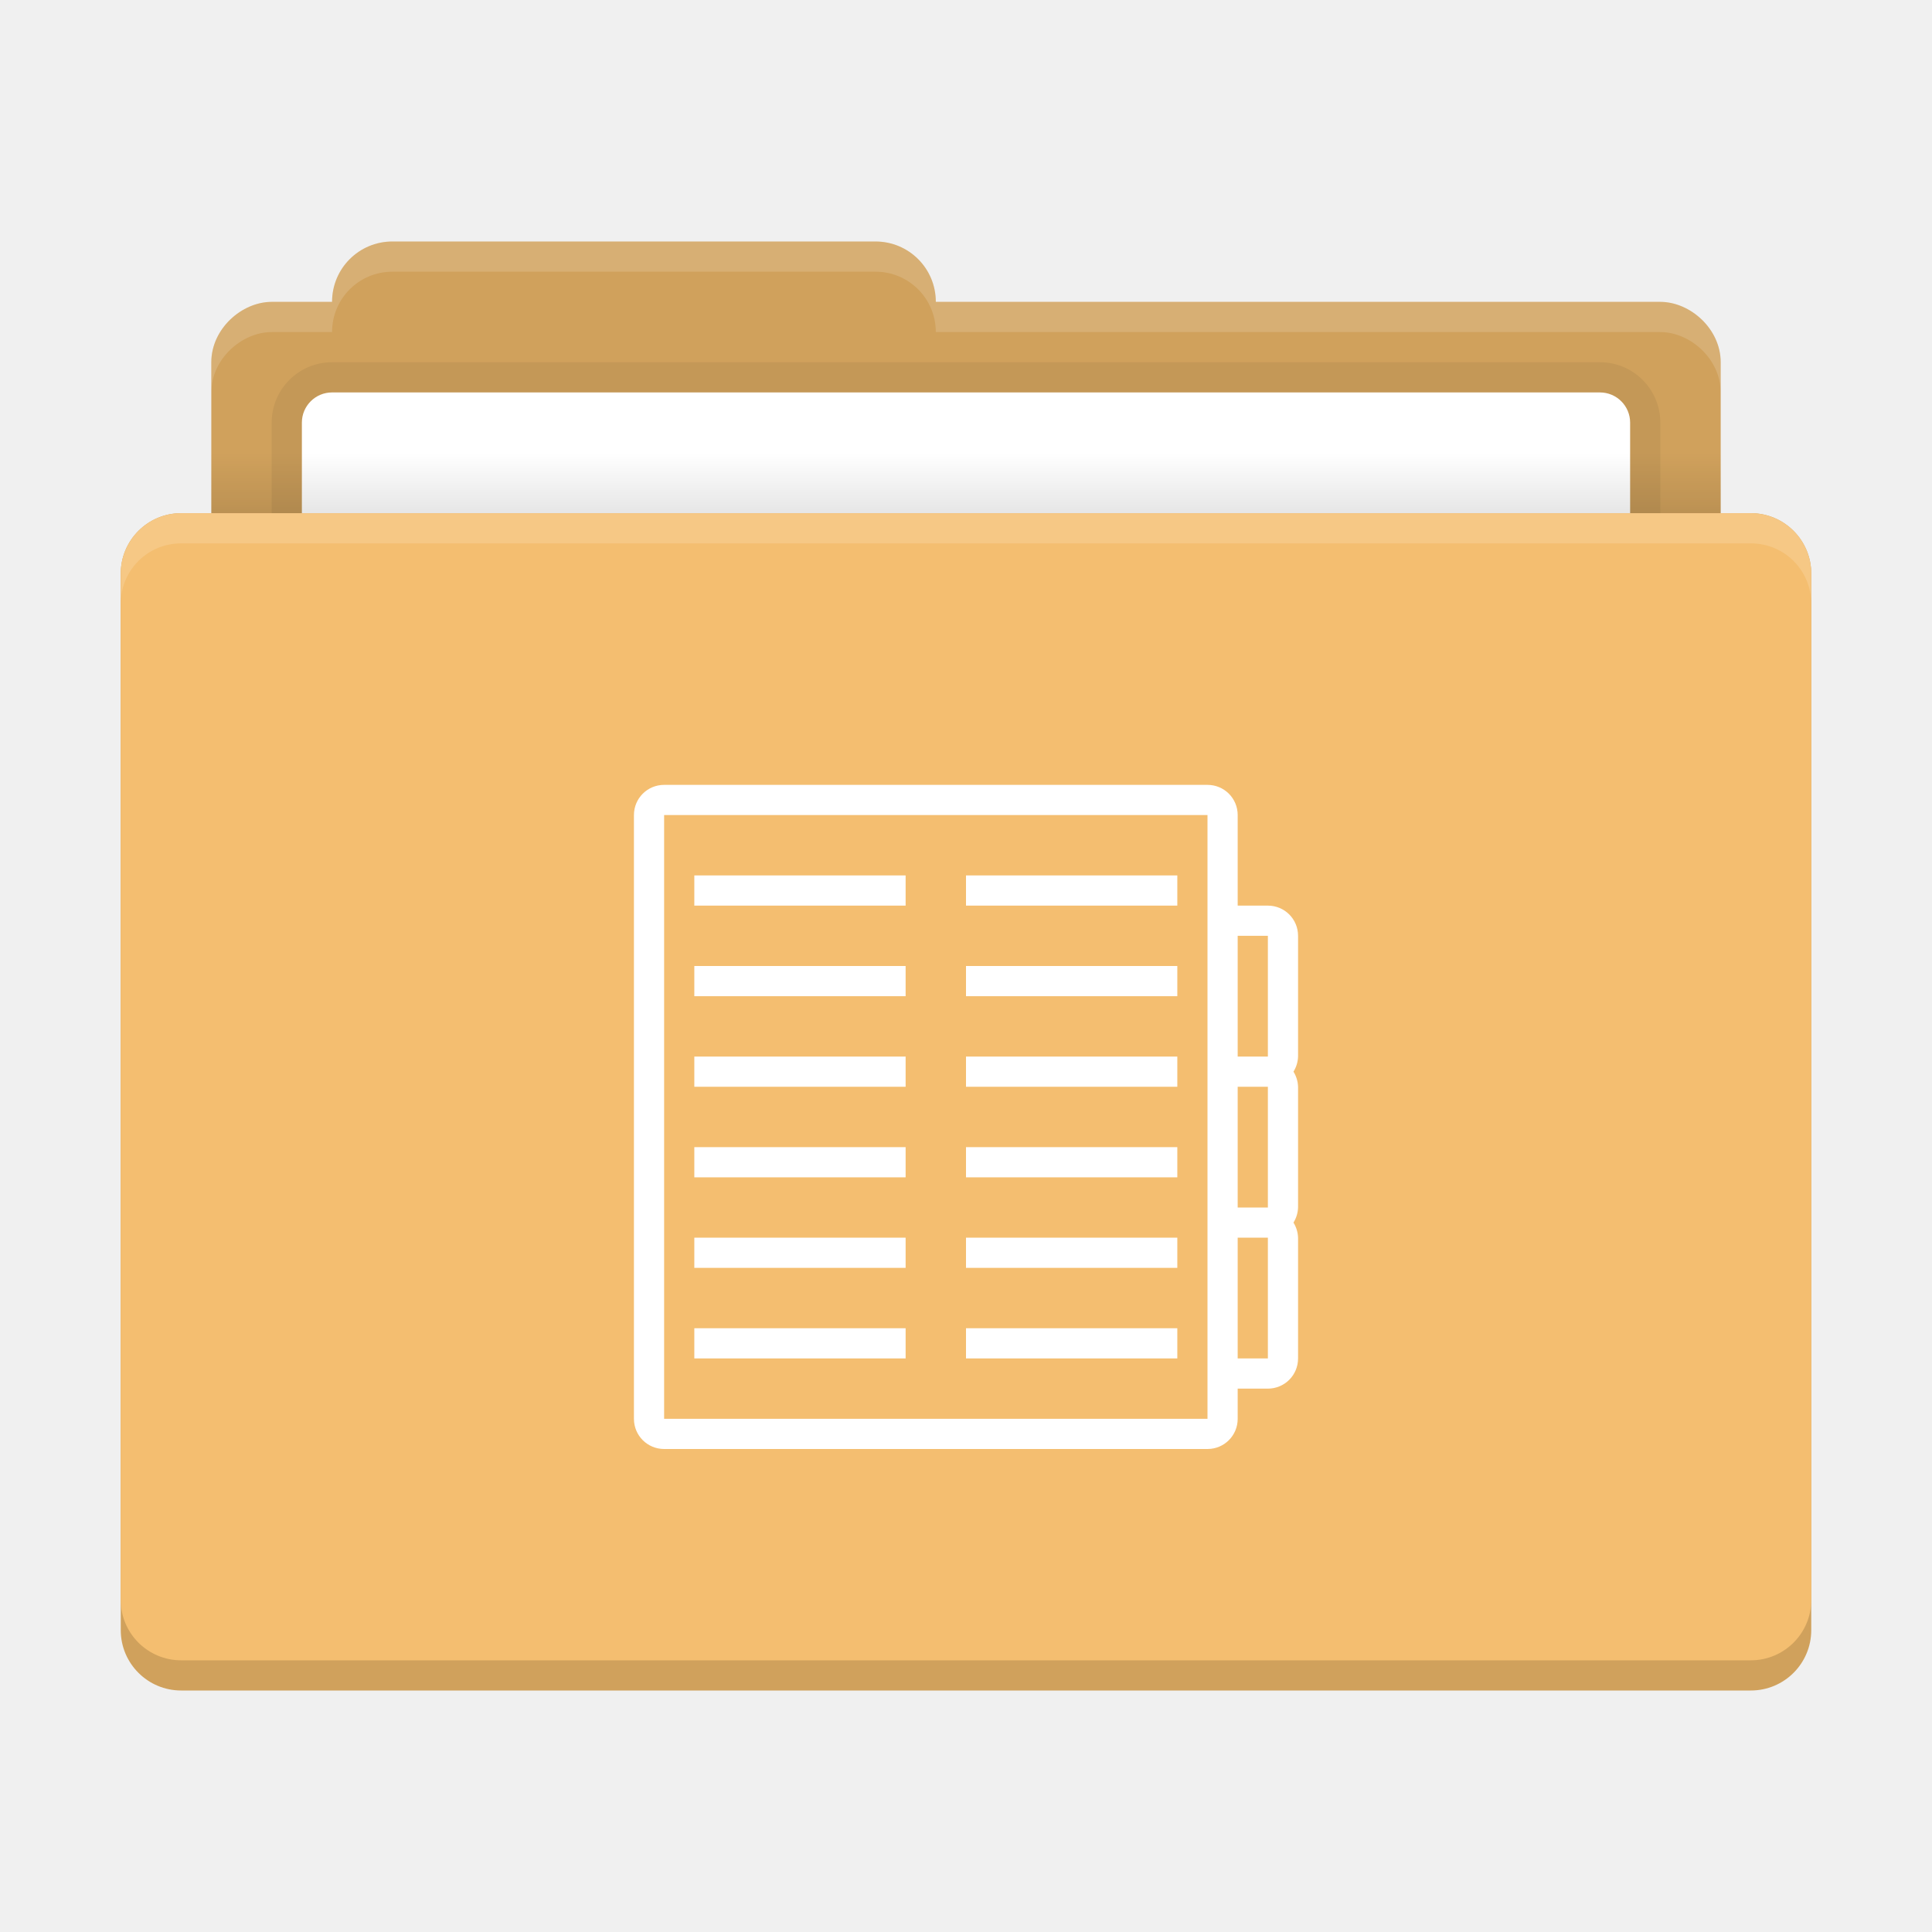
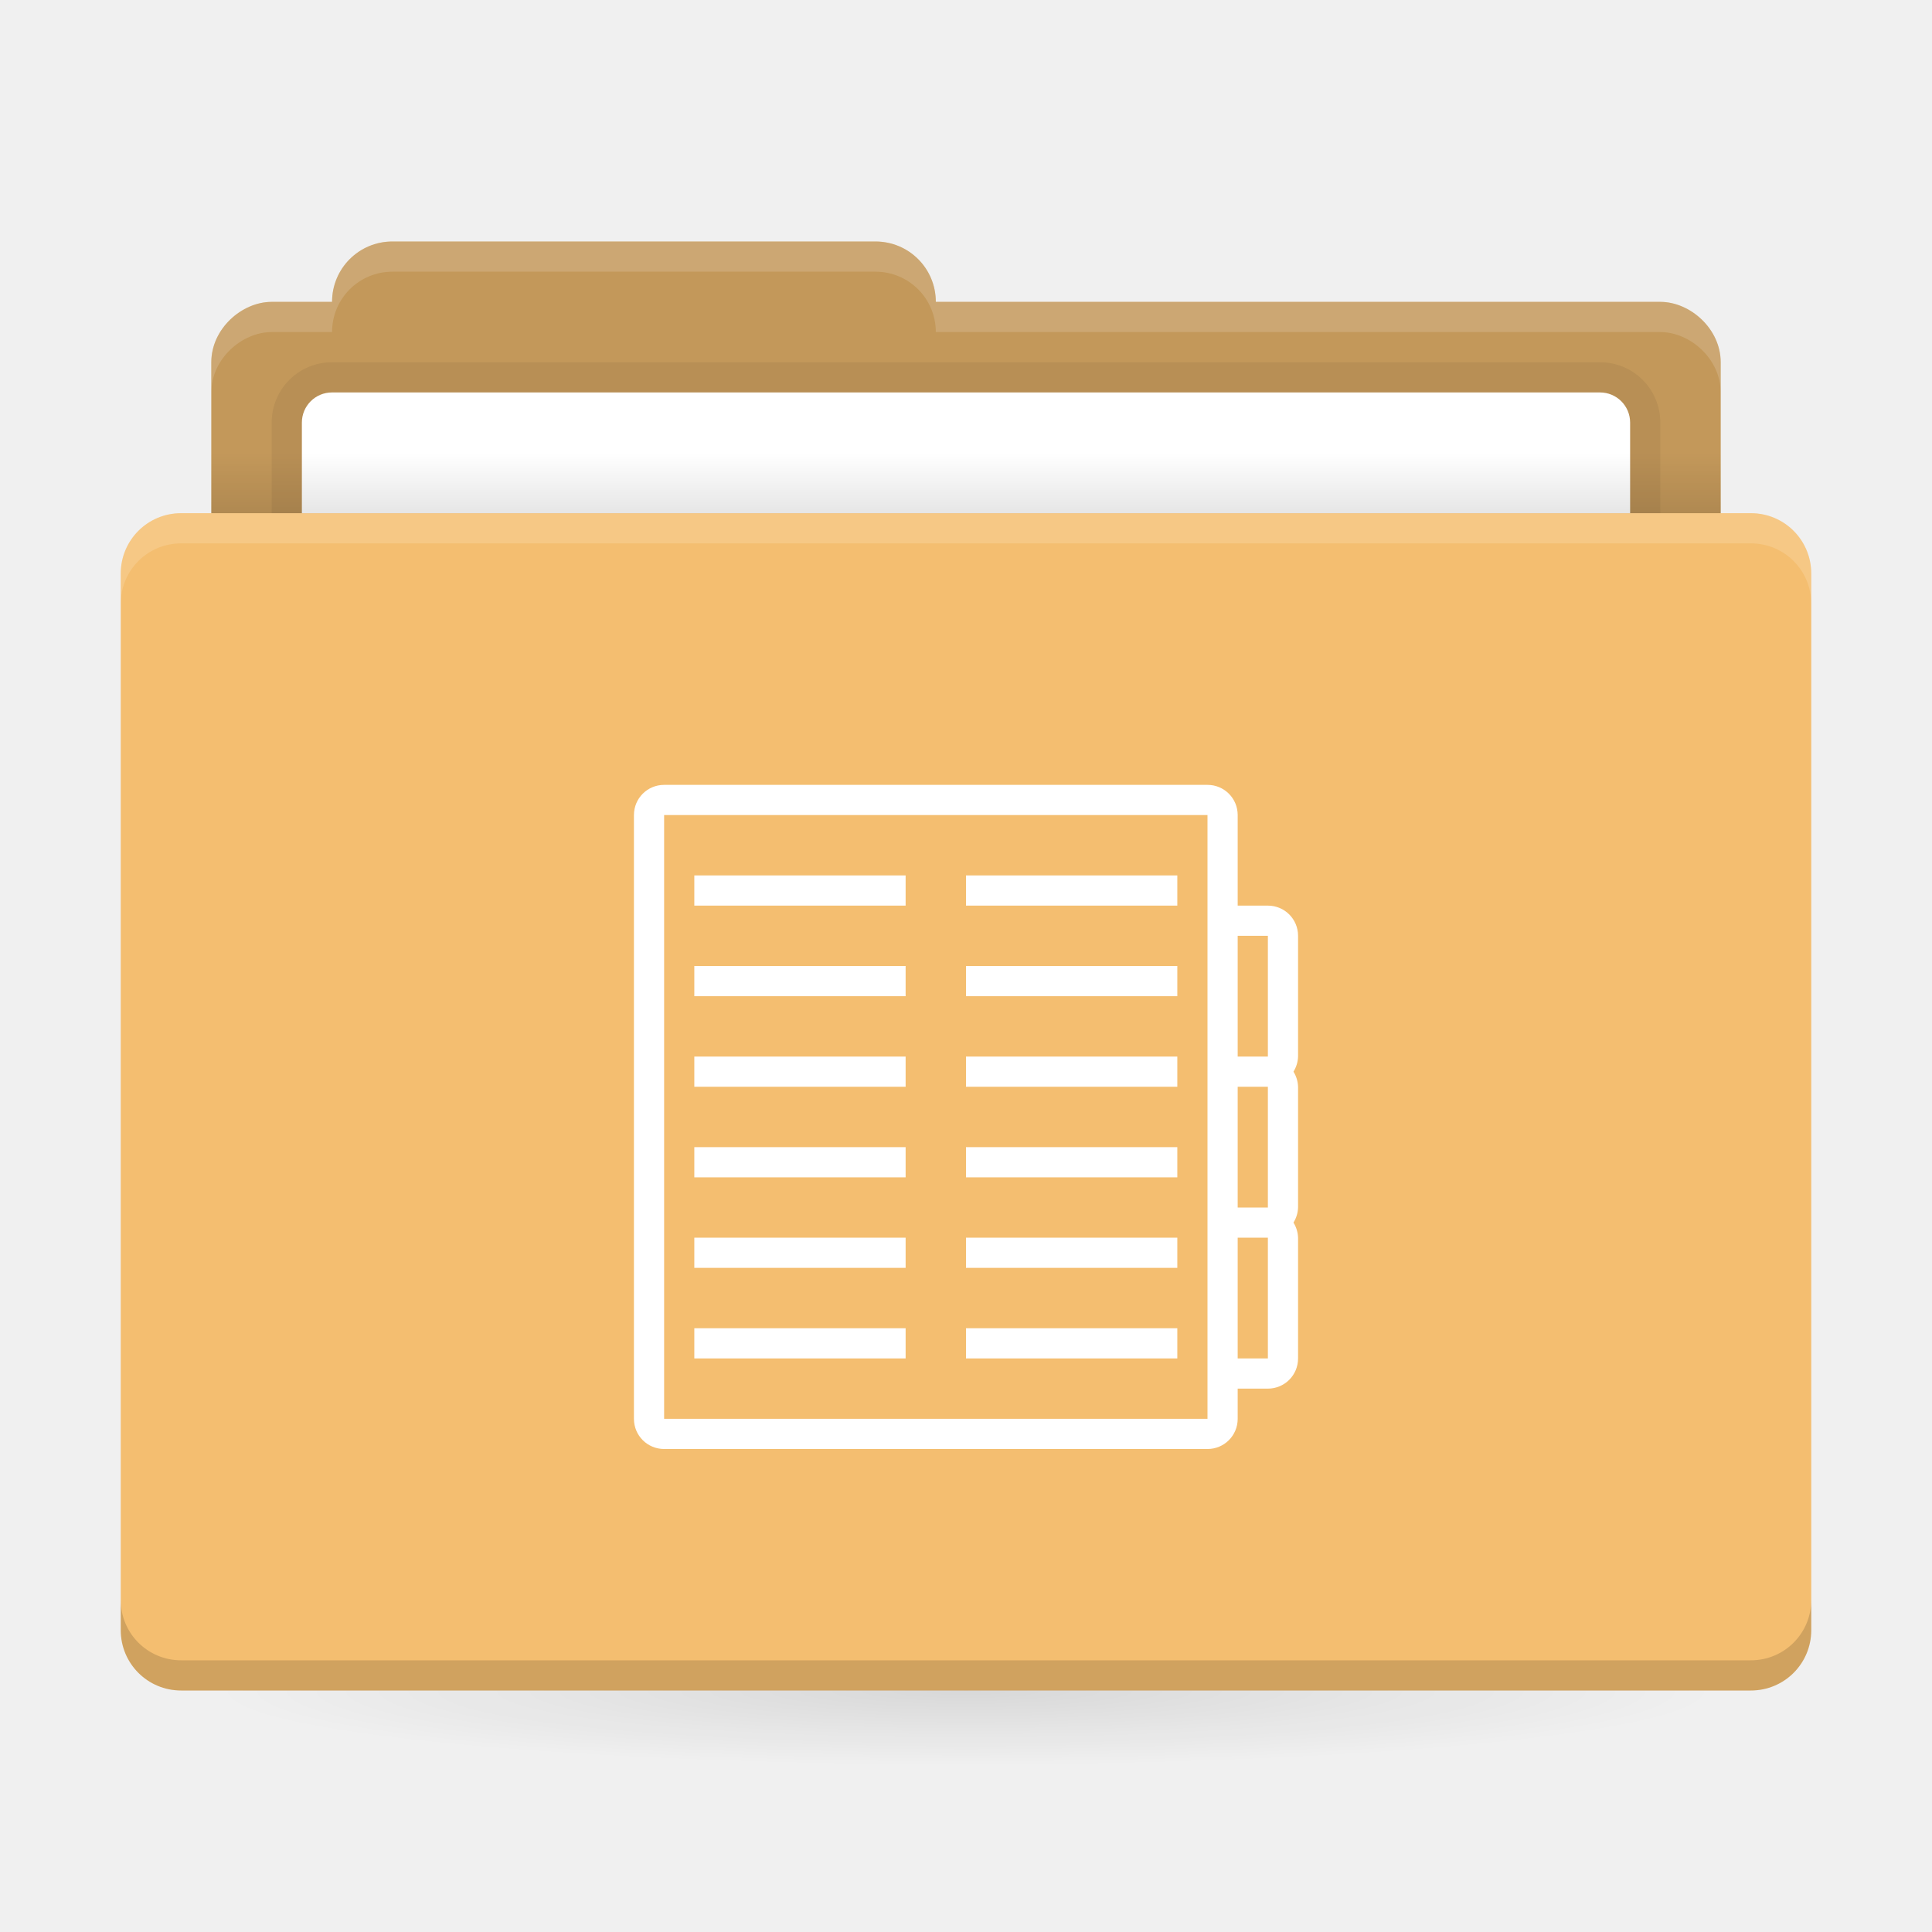
<svg xmlns="http://www.w3.org/2000/svg" xmlns:xlink="http://www.w3.org/1999/xlink" width="64" height="64">
  <defs>
    <linearGradient id="a">
      <stop offset="0" />
-       <stop offset="1" stop-opacity="0" />
+       <stop stop-opacity="0" offset="1" />
    </linearGradient>
-     <linearGradient xlink:href="#a" id="b" x1="31" x2="31" y1="1005.4" y2="1003.4" gradientTransform="matrix(.92593 0 0 1 2.37 -988.4)" gradientUnits="userSpaceOnUse" />
+     <linearGradient id="b" x1="31" x2="31" y1="1005.4" y2="1003.4" gradientTransform="matrix(.92593 0 0 1 2.37 -988.4)" gradientUnits="userSpaceOnUse" xlink:href="#a" />
+     <radialGradient id="d" cx="32" cy="33.5" r="25" gradientTransform="matrix(1 0 0 .1 0 52.65)" gradientUnits="userSpaceOnUse" xlink:href="#a" />
  </defs>
-   <path fill="#d0a15c" d="M13 8c-1.108 0-2 .892-2 2H9c-.99 0-2 .892-2 2v6c0 1.108 1.01 2 2 2h46c.99 0 2-.892 2-2v-6c0-1.108-1.01-2-2-2H31c0-1.108-.892-2-2-2z" />
-   <rect width="46" height="9" x="9" y="12" opacity=".06" rx="2" ry="2" />
-   <rect width="44" height="7" x="10" y="13" fill="#fff" rx="1" ry="1" />
-   <rect width="56" height="39" x="4" y="17" fill="#d0a15c" rx="2" ry="2" />
+   <path fill="#f4be70" d="M13 8c-1.108 0-2 .892-2 2H9c-.99 0-2 .892-2 2v5H6c-1.108 0-2 .892-2 2v35c0 1.108.892 2 2 2h52c1.108 0 2-.892 2-2V19c0-1.108-.892-2-2-2h-1v-5c0-1.108-1.01-2-2-2H31c0-1.108-.892-2-2-2z" />
+   <path d="M13 8c-1.108 0-2 .892-2 2H9c-.99 0-2 .892-2 2v5h50v-5c0-1.108-1.01-2-2-2H31c0-1.108-.892-2-2-2z" opacity=".2" />
+   <path d="M11 12c-1.108 0-2 .892-2 2v3h46v-3c0-1.108-.892-2-2-2z" opacity=".06" />
+   <path fill="#fff" d="M11 13c-.554 0-1 .446-1 1v3h44v-3c0-.554-.446-1-1-1z" />
  <rect width="50" height="2" x="7" y="15" fill="url(#b)" opacity=".1" ry="0" />
-   <rect width="56" height="38" x="4" y="17" fill="#f4be70" rx="2" ry="2" />
  <rect width="50" height="5" x="7" y="56" fill="url(#d)" opacity=".1" ry="0" />
-   <path fill="#fff" d="M6 17c-1.108 0-2 .892-2 2v1c0-1.108.892-2 2-2h52c1.108 0 2 .892 2 2v-1c0-1.108-.892-2-2-2zm7-9c-1.108 0-2 .892-2 2H9c-.99 0-2 .892-2 2v1c0-1.108 1.01-2 2-2h2c0-1.108.892-2 2-2h16c1.108 0 2 .892 2 2h24c.99 0 2 .892 2 2v-1c0-1.108-1.01-2-2-2H31c0-1.108-.892-2-2-2z" opacity=".15" />
+   <path fill="#fff" d="M6 17c-1.108 0-2 .892-2 2v1c0-1.108.892-2 2-2h52c1.108 0 2 .892 2 2v-1c0-1.108-.892-2-2-2zM13 8c-1.108 0-2 .892-2 2H9c-.99 0-2 .892-2 2v1c0-1.108 1.01-2 2-2h2c0-1.108.892-2 2-2h16c1.108 0 2 .892 2 2h24c.99 0 2 .892 2 2v-1c0-1.108-1.01-2-2-2H31c0-1.108-.892-2-2-2z" opacity=".15" />
+   <path d="M6 56c-1.108 0-2-.892-2-2v-1c0 1.108.892 2 2 2h52c1.108 0 2-.892 2-2v1c0 1.108-.892 2-2 2z" opacity=".15" />
  <path d="M22 26c-.554 0-1 .446-1 1v20c0 .554.446 1 1 1h18c.554 0 1-.446 1-1v-1h1c.554 0 1-.446 1-1v-4a1 1 0 0 0-.152-.5A1 1 0 0 0 43 40v-4a1 1 0 0 0-.152-.5A1 1 0 0 0 43 35v-4c0-.554-.446-1-1-1h-1v-3c0-.554-.446-1-1-1zm0 1h18v20H22zm1 2v1h7v-1zm9 0v1h7v-1zm9 2h1v4h-1zm-18 1v1h7v-1zm9 0v1h7v-1zm-9 3v1h7v-1zm9 0v1h7v-1zm9 1h1v4h-1zm-18 2v1h7v-1zm9 0v1h7v-1zm-9 3v1h7v-1zm9 0v1h7v-1zm9 0h1v4h-1zm-18 3v1h7v-1zm9 0v1h7v-1z" class="ColorScheme-Text" style="fill:#fff" />
</svg>
